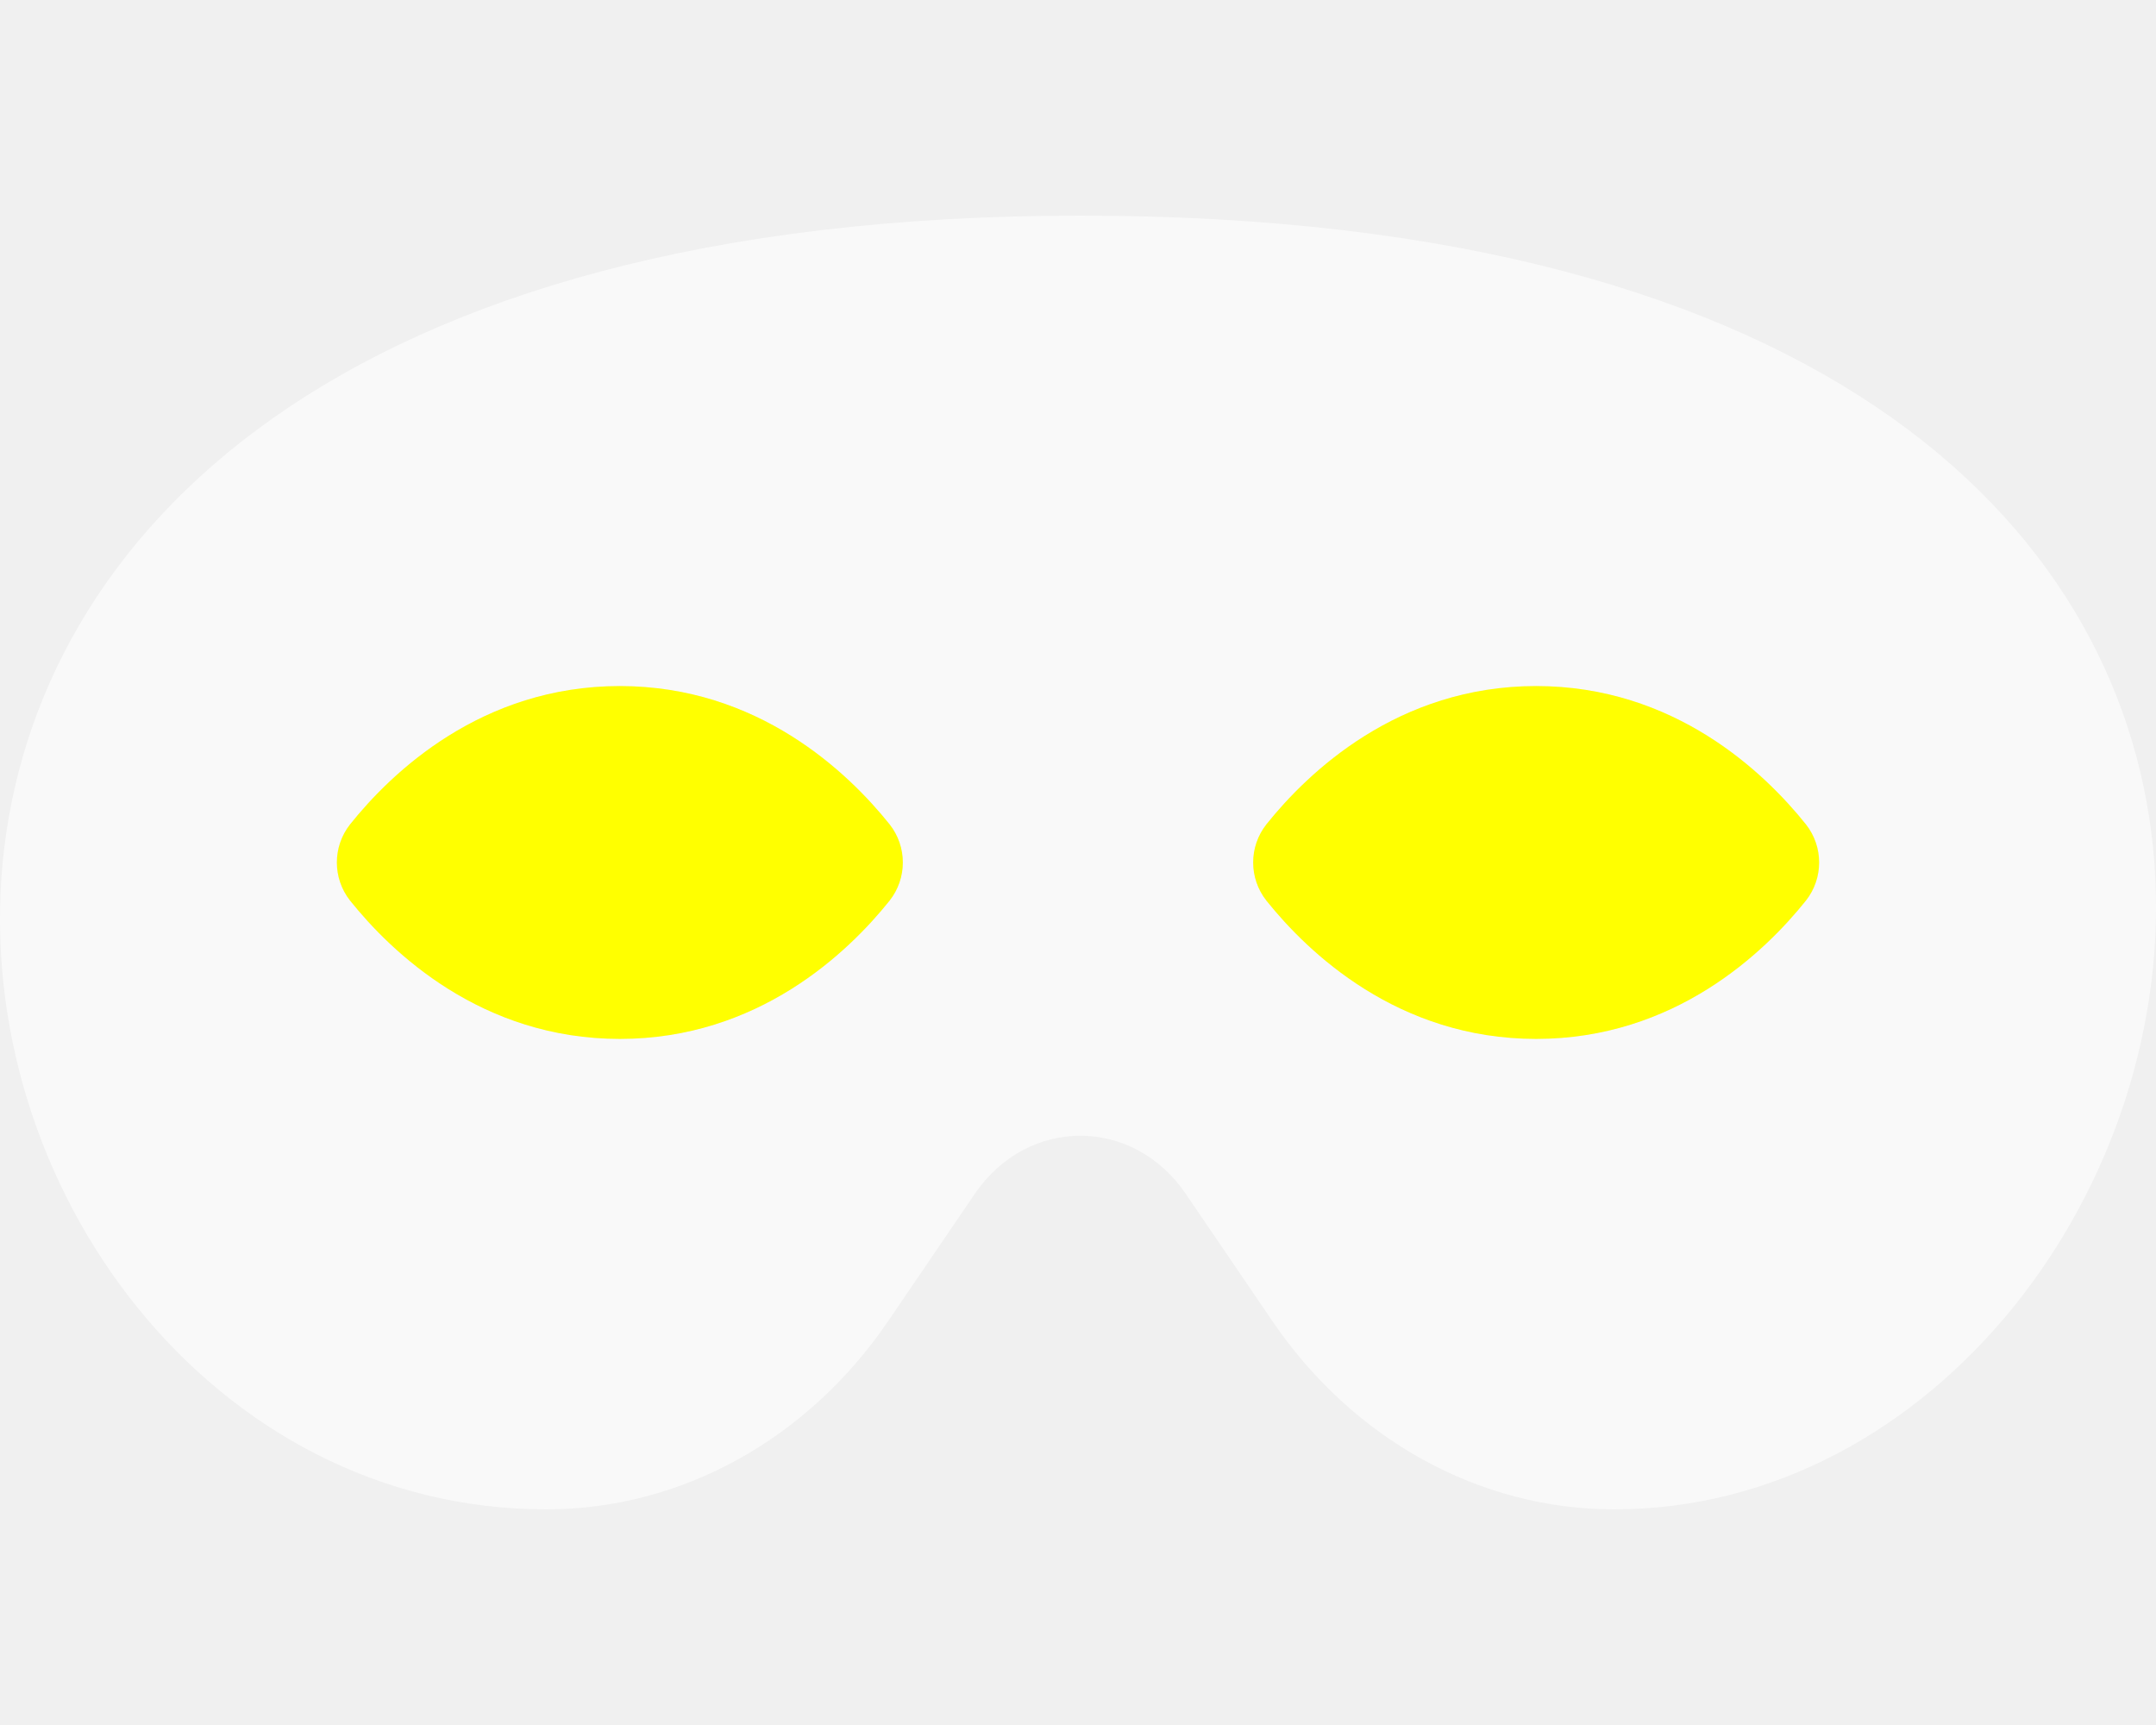
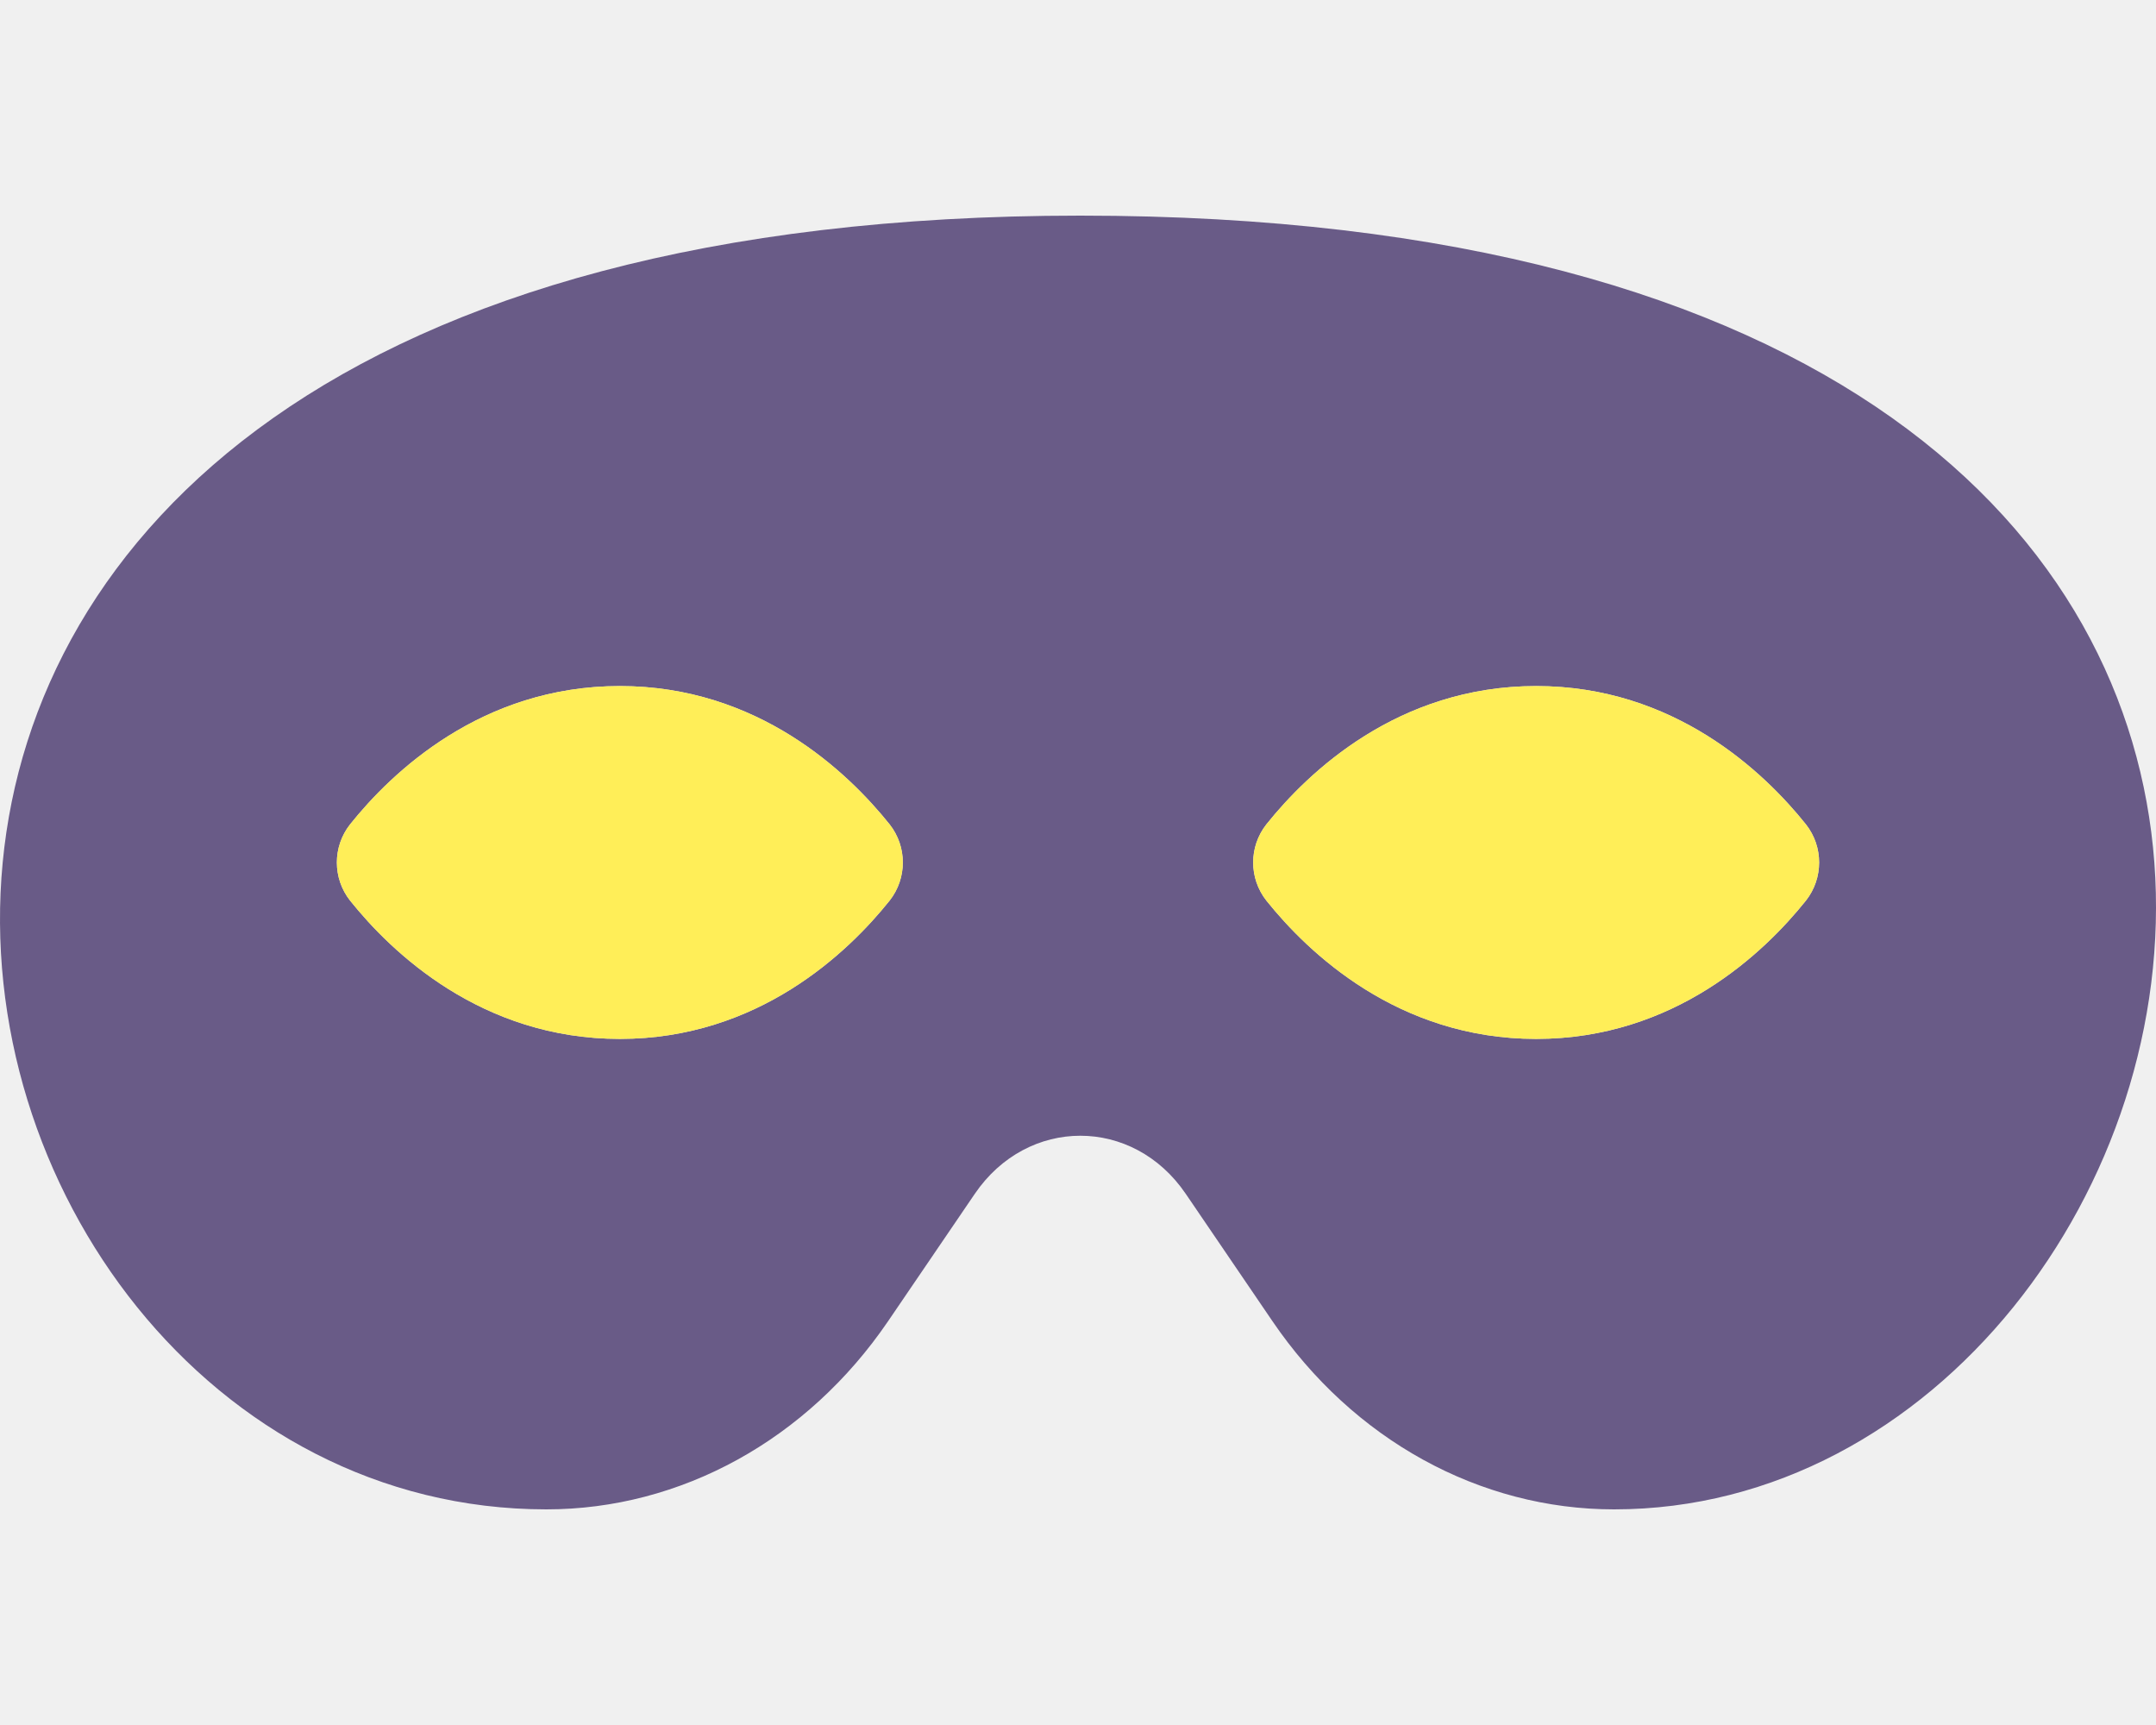
<svg xmlns="http://www.w3.org/2000/svg" aria-hidden="true" focusable="false" data-prefix="fad" data-icon="mask" class="svg-inline--fa fa-mask fa-w-20" role="img" viewBox="0 0 640 512" version="1.1" id="svg1441">
  <defs id="defs1445" />
  <g class="fa-group" id="g1439">
-     <path class="fa-secondary" fill="currentColor" d="M320.67 64c-442.6 0-357.57 384-158.46 384 39.9 0 77.47-20.69 101.42-55.86l25.73-37.79c15.66-23 47-23 62.63 0l25.73 37.79C401.66 427.31 439.23 448 479.13 448 669 448 769.76 64 320.67 64zm-56.59 203.31c-12.32 15.4-39 41.05-80.08 41.05s-67.76-25.66-80.08-41.05a18.28 18.28 0 0 1 0-22.63c12.32-15.4 39-41.05 80.08-41.05s67.76 25.66 80.08 41.05a18.28 18.28 0 0 1 0 22.63zm272 0c-12.32 15.4-39 41.05-80.08 41.05s-67.76-25.66-80.08-41.05a18.28 18.28 0 0 1 0-22.63c12.32-15.4 39-41.05 80.08-41.05s67.76 25.66 80.08 41.05a18.28 18.28 0 0 1 0 22.63z" opacity="0.4" id="path1435" style="fill:#ffffff;fill-opacity:1;opacity:0.6" />
-     <path class="fa-primary" fill="currentColor" d="M184 203.63c-41.08 0-67.76 25.65-80.08 41.05a18.28 18.28 0 0 0 0 22.63c12.32 15.39 39 41.05 80.08 41.05s67.76-25.65 80.08-41.05a18.28 18.28 0 0 0 0-22.63c-12.32-15.39-39-41.05-80.08-41.05zm352.08 41.05c-12.32-15.39-39-41.05-80.08-41.05s-67.76 25.65-80.08 41.05a18.28 18.28 0 0 0 0 22.63c12.32 15.39 39 41.05 80.08 41.05s67.76-25.65 80.08-41.05a18.28 18.28 0 0 0 0-22.63z" id="path1437" style="fill:#ffff00;fill-opacity:1" />
+     <path class="fa-secondary" fill="currentColor" d="M320.67 64c-442.6 0-357.57 384-158.46 384 39.9 0 77.47-20.69 101.42-55.86l25.73-37.79c15.66-23 47-23 62.63 0l25.73 37.79C401.66 427.31 439.23 448 479.13 448 669 448 769.76 64 320.67 64zm-56.59 203.31c-12.32 15.4-39 41.05-80.08 41.05s-67.76-25.66-80.08-41.05a18.28 18.28 0 0 1 0-22.63c12.32-15.4 39-41.05 80.08-41.05s67.76 25.66 80.08 41.05a18.28 18.28 0 0 1 0 22.63zm272 0c-12.32 15.4-39 41.05-80.08 41.05s-67.76-25.66-80.08-41.05a18.28 18.28 0 0 1 0-22.63c12.32-15.4 39-41.05 80.08-41.05s67.76 25.66 80.08 41.05a18.28 18.28 0 0 1 0 22.63z" opacity="0.4" id="path1435" style="fill:#695B87;fill-opacity:1;opacity:1" />
+     <path class="fa-primary" fill="currentColor" d="M184 203.63c-41.08 0-67.76 25.65-80.08 41.05a18.28 18.28 0 0 0 0 22.63c12.32 15.39 39 41.05 80.08 41.05s67.76-25.65 80.08-41.05a18.28 18.28 0 0 0 0-22.63c-12.32-15.39-39-41.05-80.08-41.05zm352.08 41.05c-12.32-15.39-39-41.05-80.08-41.05s-67.76 25.65-80.08 41.05a18.28 18.28 0 0 0 0 22.63c12.32 15.39 39 41.05 80.08 41.05s67.76-25.65 80.08-41.05a18.28 18.28 0 0 0 0-22.63z" id="path1437" style="fill:#FFEE58;fill-opacity:1" />
  </g>
</svg>
